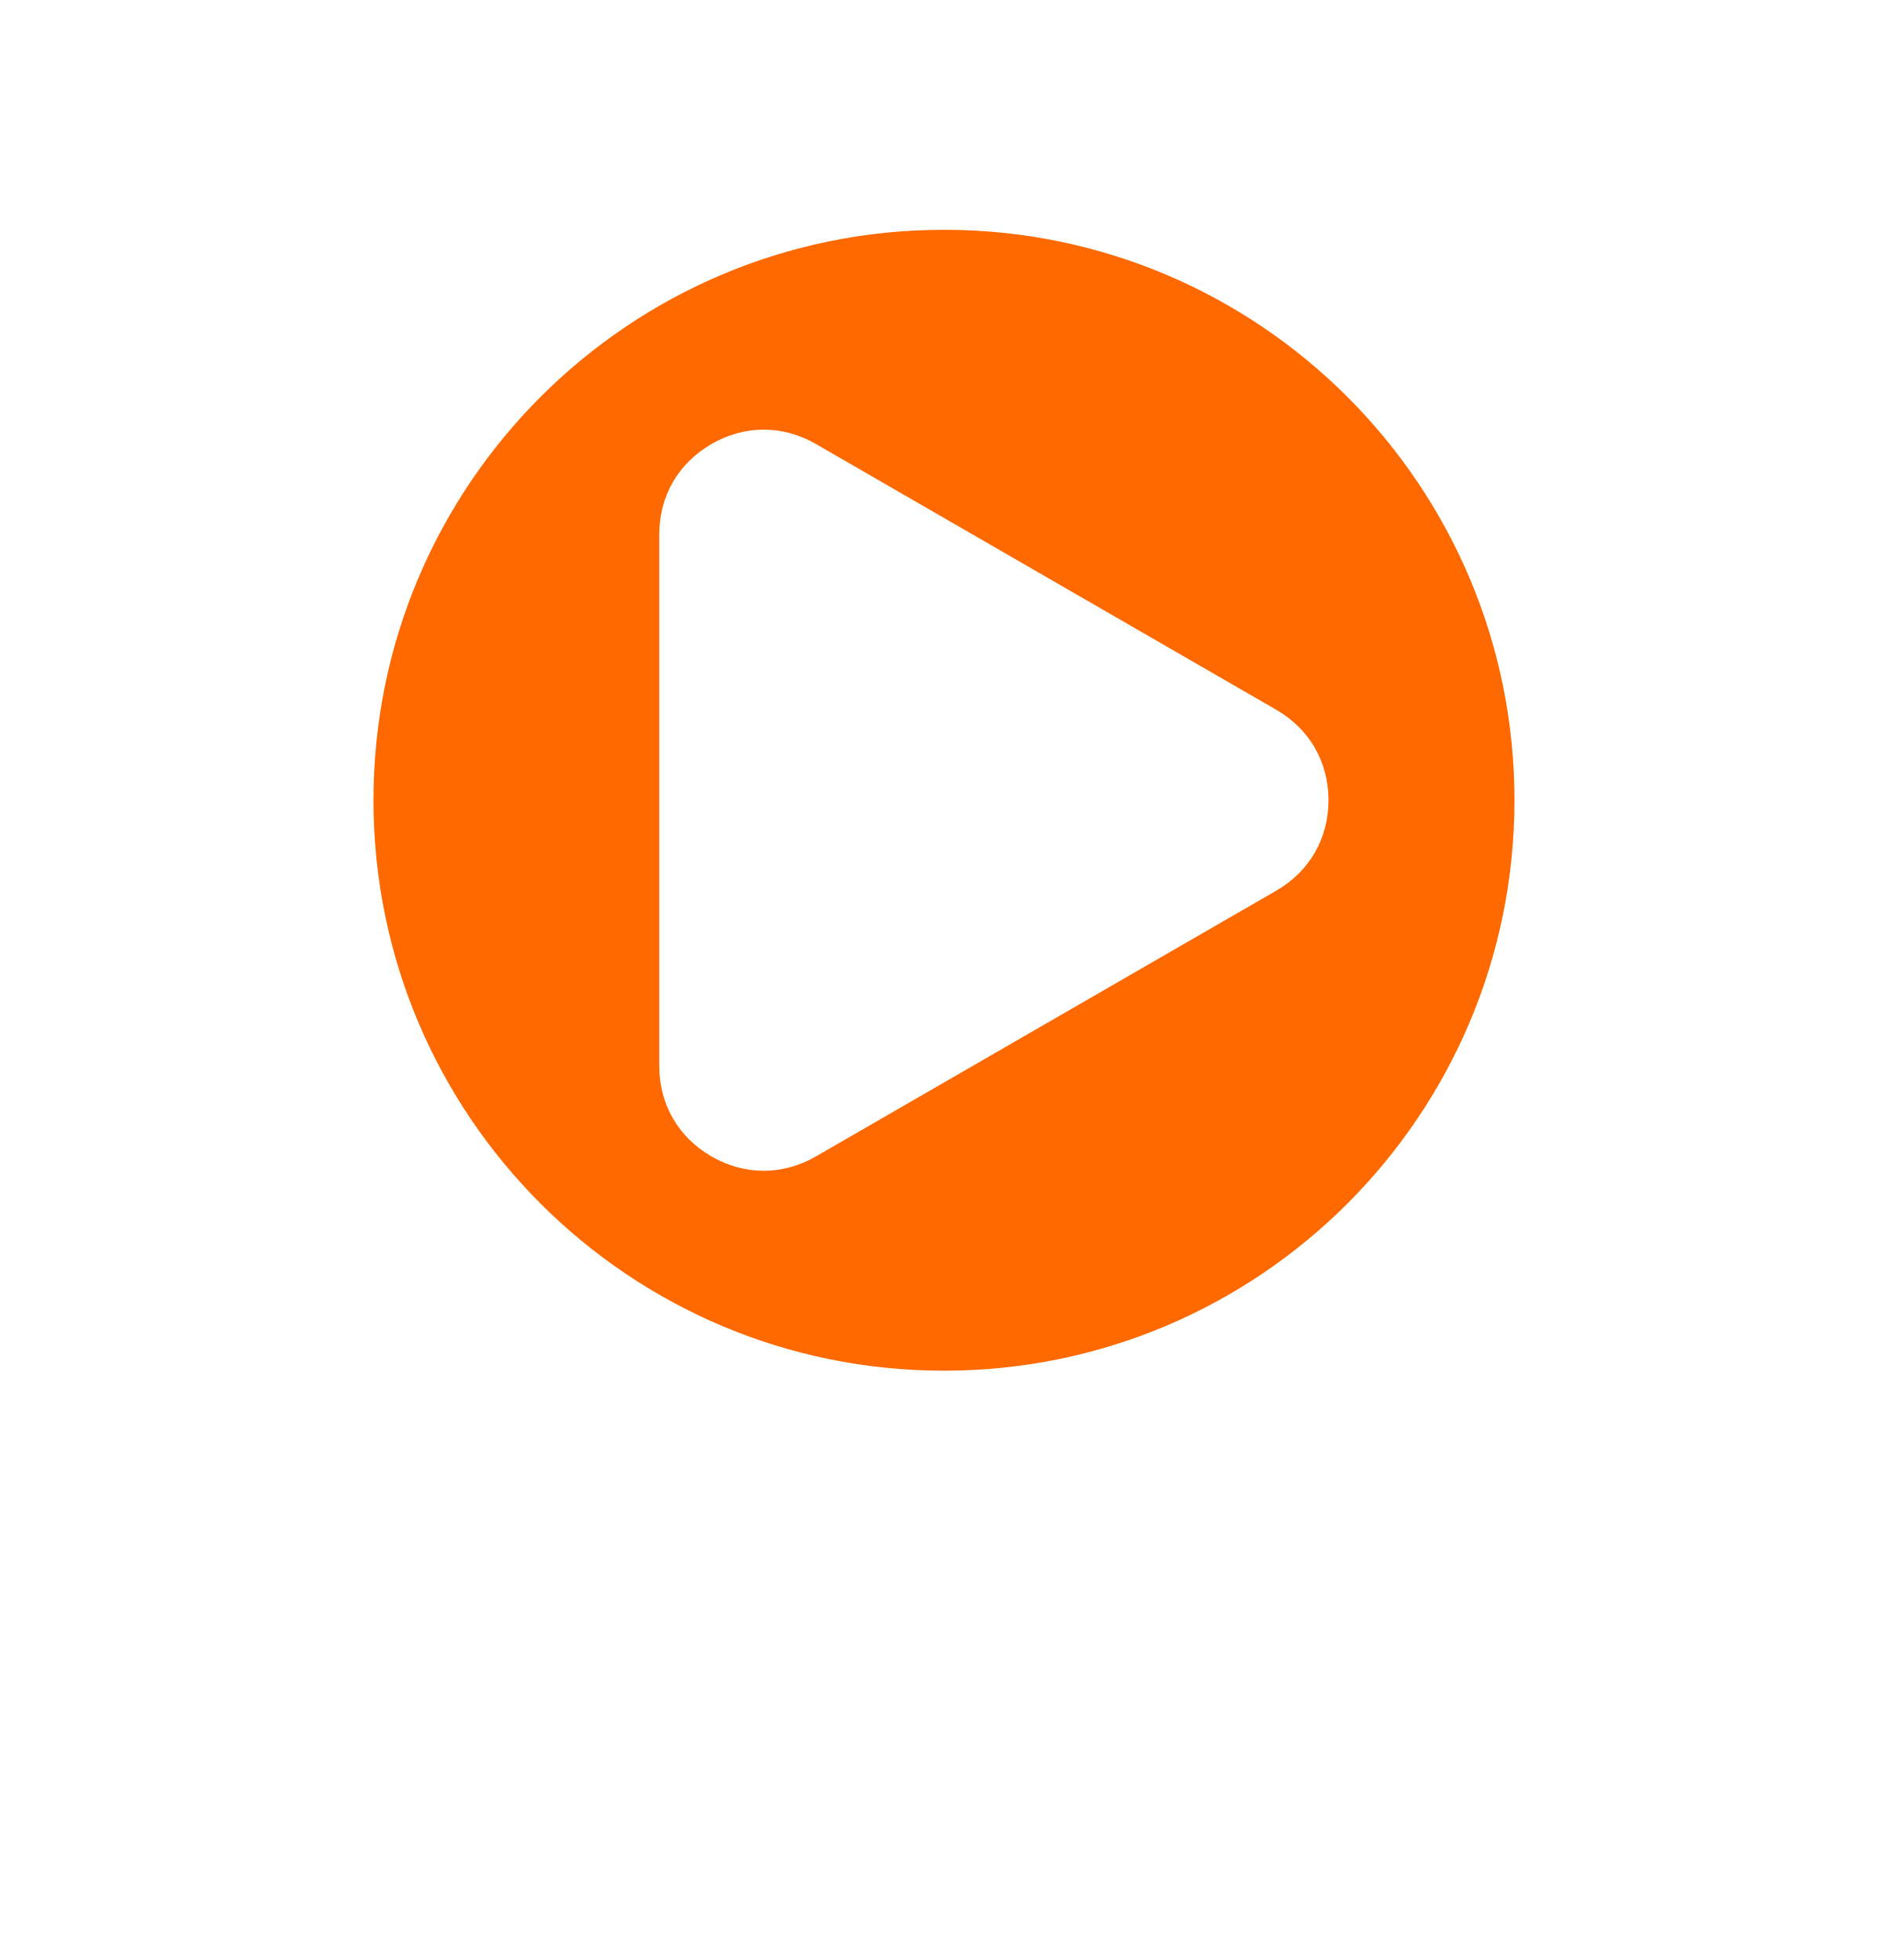
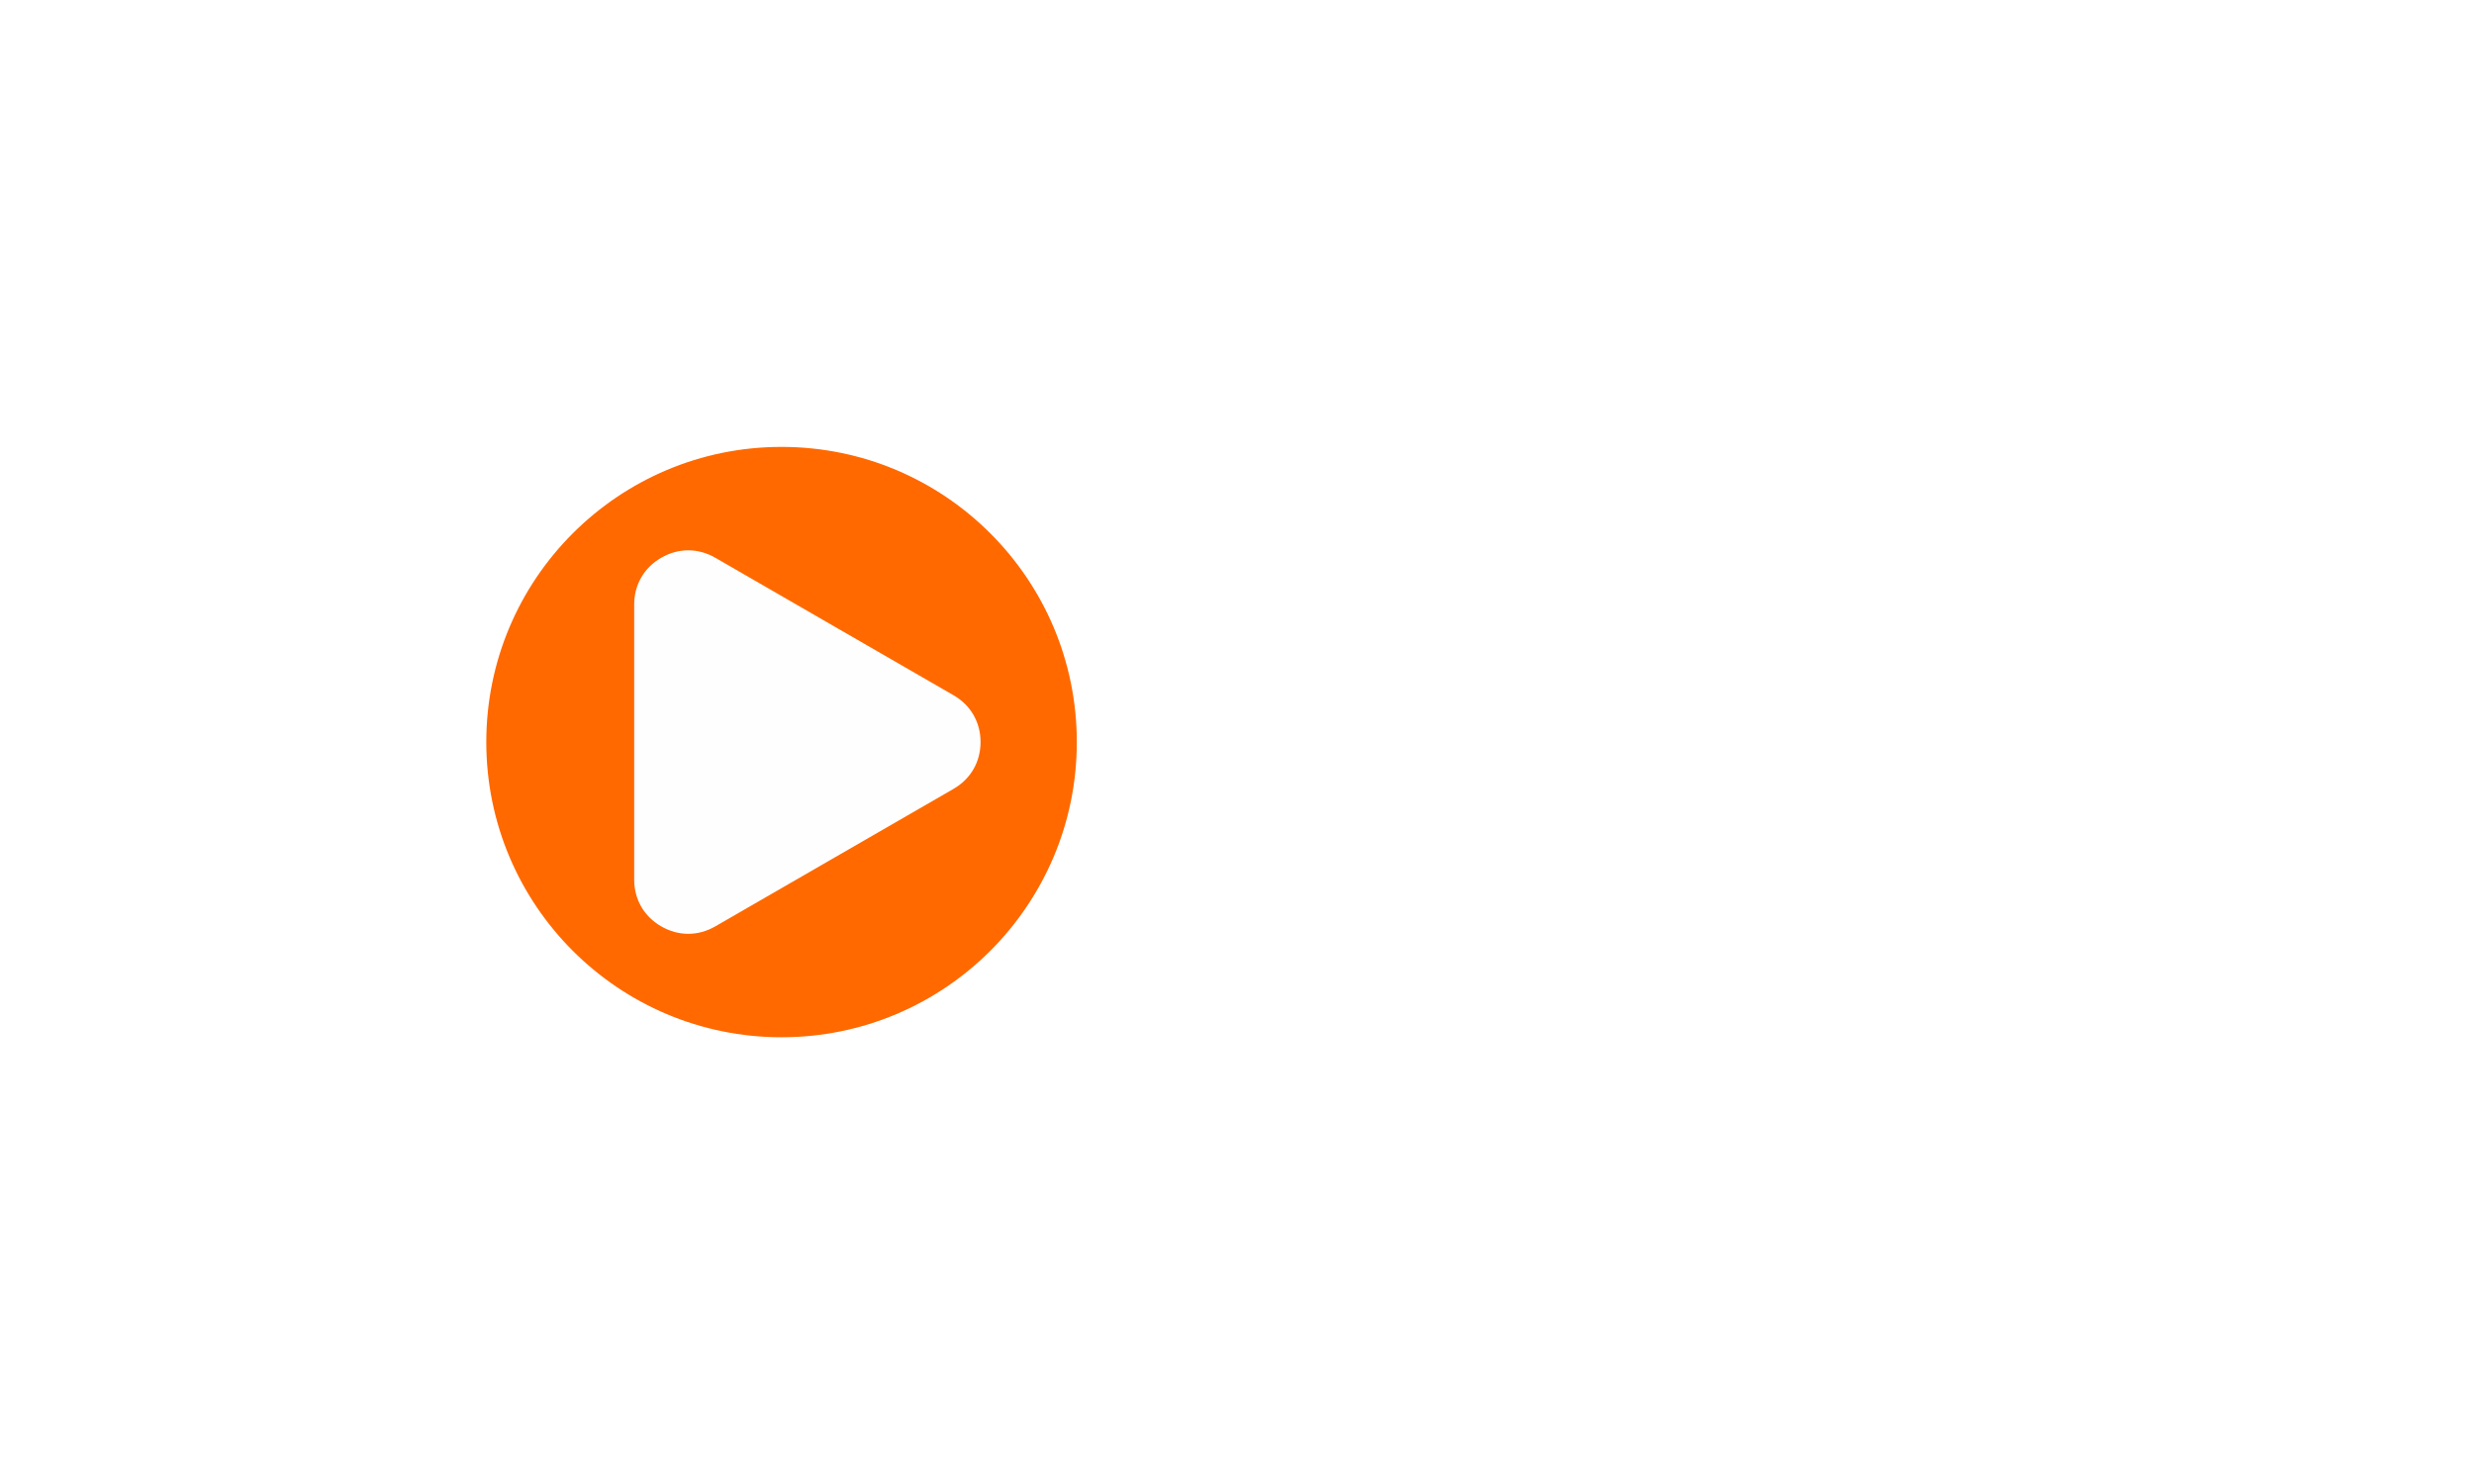
- <svg xmlns="http://www.w3.org/2000/svg" viewBox="-85 -85 698.3 725" preserveAspectRatio="xMidYMid meet">
-   <path fill="#FF6900" d="M264.15 0c116.54,0 211.01,94.47 211.01,211.01 0,116.54 -94.47,211.01 -211.01,211.01 -116.54,0 -211.01,-94.47 -211.01,-211.01 0,-116.54 94.47,-211.01 211.01,-211.01z" />
-   <path fill="#FEFEFE" d="M387.05 244.46l-85.13 49.15c-28.38,16.38 -56.75,32.77 -85.13,49.15 -12.29,7.09 -26.35,7.09 -38.63,0 -12.29,-7.09 -19.32,-19.27 -19.32,-33.46l0 -98.3c0,-32.77 0,-65.53 0,-98.3 0,-14.19 7.03,-26.36 19.32,-33.46 12.28,-7.09 26.35,-7.09 38.63,0l85.13 49.15c28.38,16.38 56.75,32.77 85.13,49.15 12.28,7.09 19.32,19.27 19.32,33.46 0,14.19 -7.03,26.36 -19.32,33.46z" />
+ <svg xmlns="http://www.w3.org/2000/svg" viewBox="0 0 1600 960" preserveAspectRatio="xMidYMid meet">
+   <g transform="matrix(0.72 0 0 0.72 314.5 289.1)">
+     <path fill="#FF6900" d="M265.21 0c146.47,0 265.21,118.74 265.21,265.21 0,146.47 -118.74,265.21 -265.21,265.21 -146.47,0 -265.21,-118.74 -265.21,-265.21 0,-146.47 118.74,-265.21 265.21,-265.21z" />
+     <path fill="#FEFEFE" d="M419.68 307.26l-107 61.77c-35.67,20.59 -71.33,41.18 -107,61.77 -15.44,8.91 -33.12,8.91 -48.56,0 -15.44,-8.91 -24.28,-24.22 -24.28,-42.05l0 -123.55c0,-41.18 0,-82.36 0,-123.55 0,-17.83 8.84,-33.14 24.28,-42.05 15.44,-8.91 33.12,-8.91 48.56,0l107 61.77c35.67,20.59 71.33,41.18 107,61.77 15.44,8.91 24.28,24.22 24.28,42.05 0,17.83 -8.84,33.14 -24.28,42.05z" />
+   </g>
</svg>
